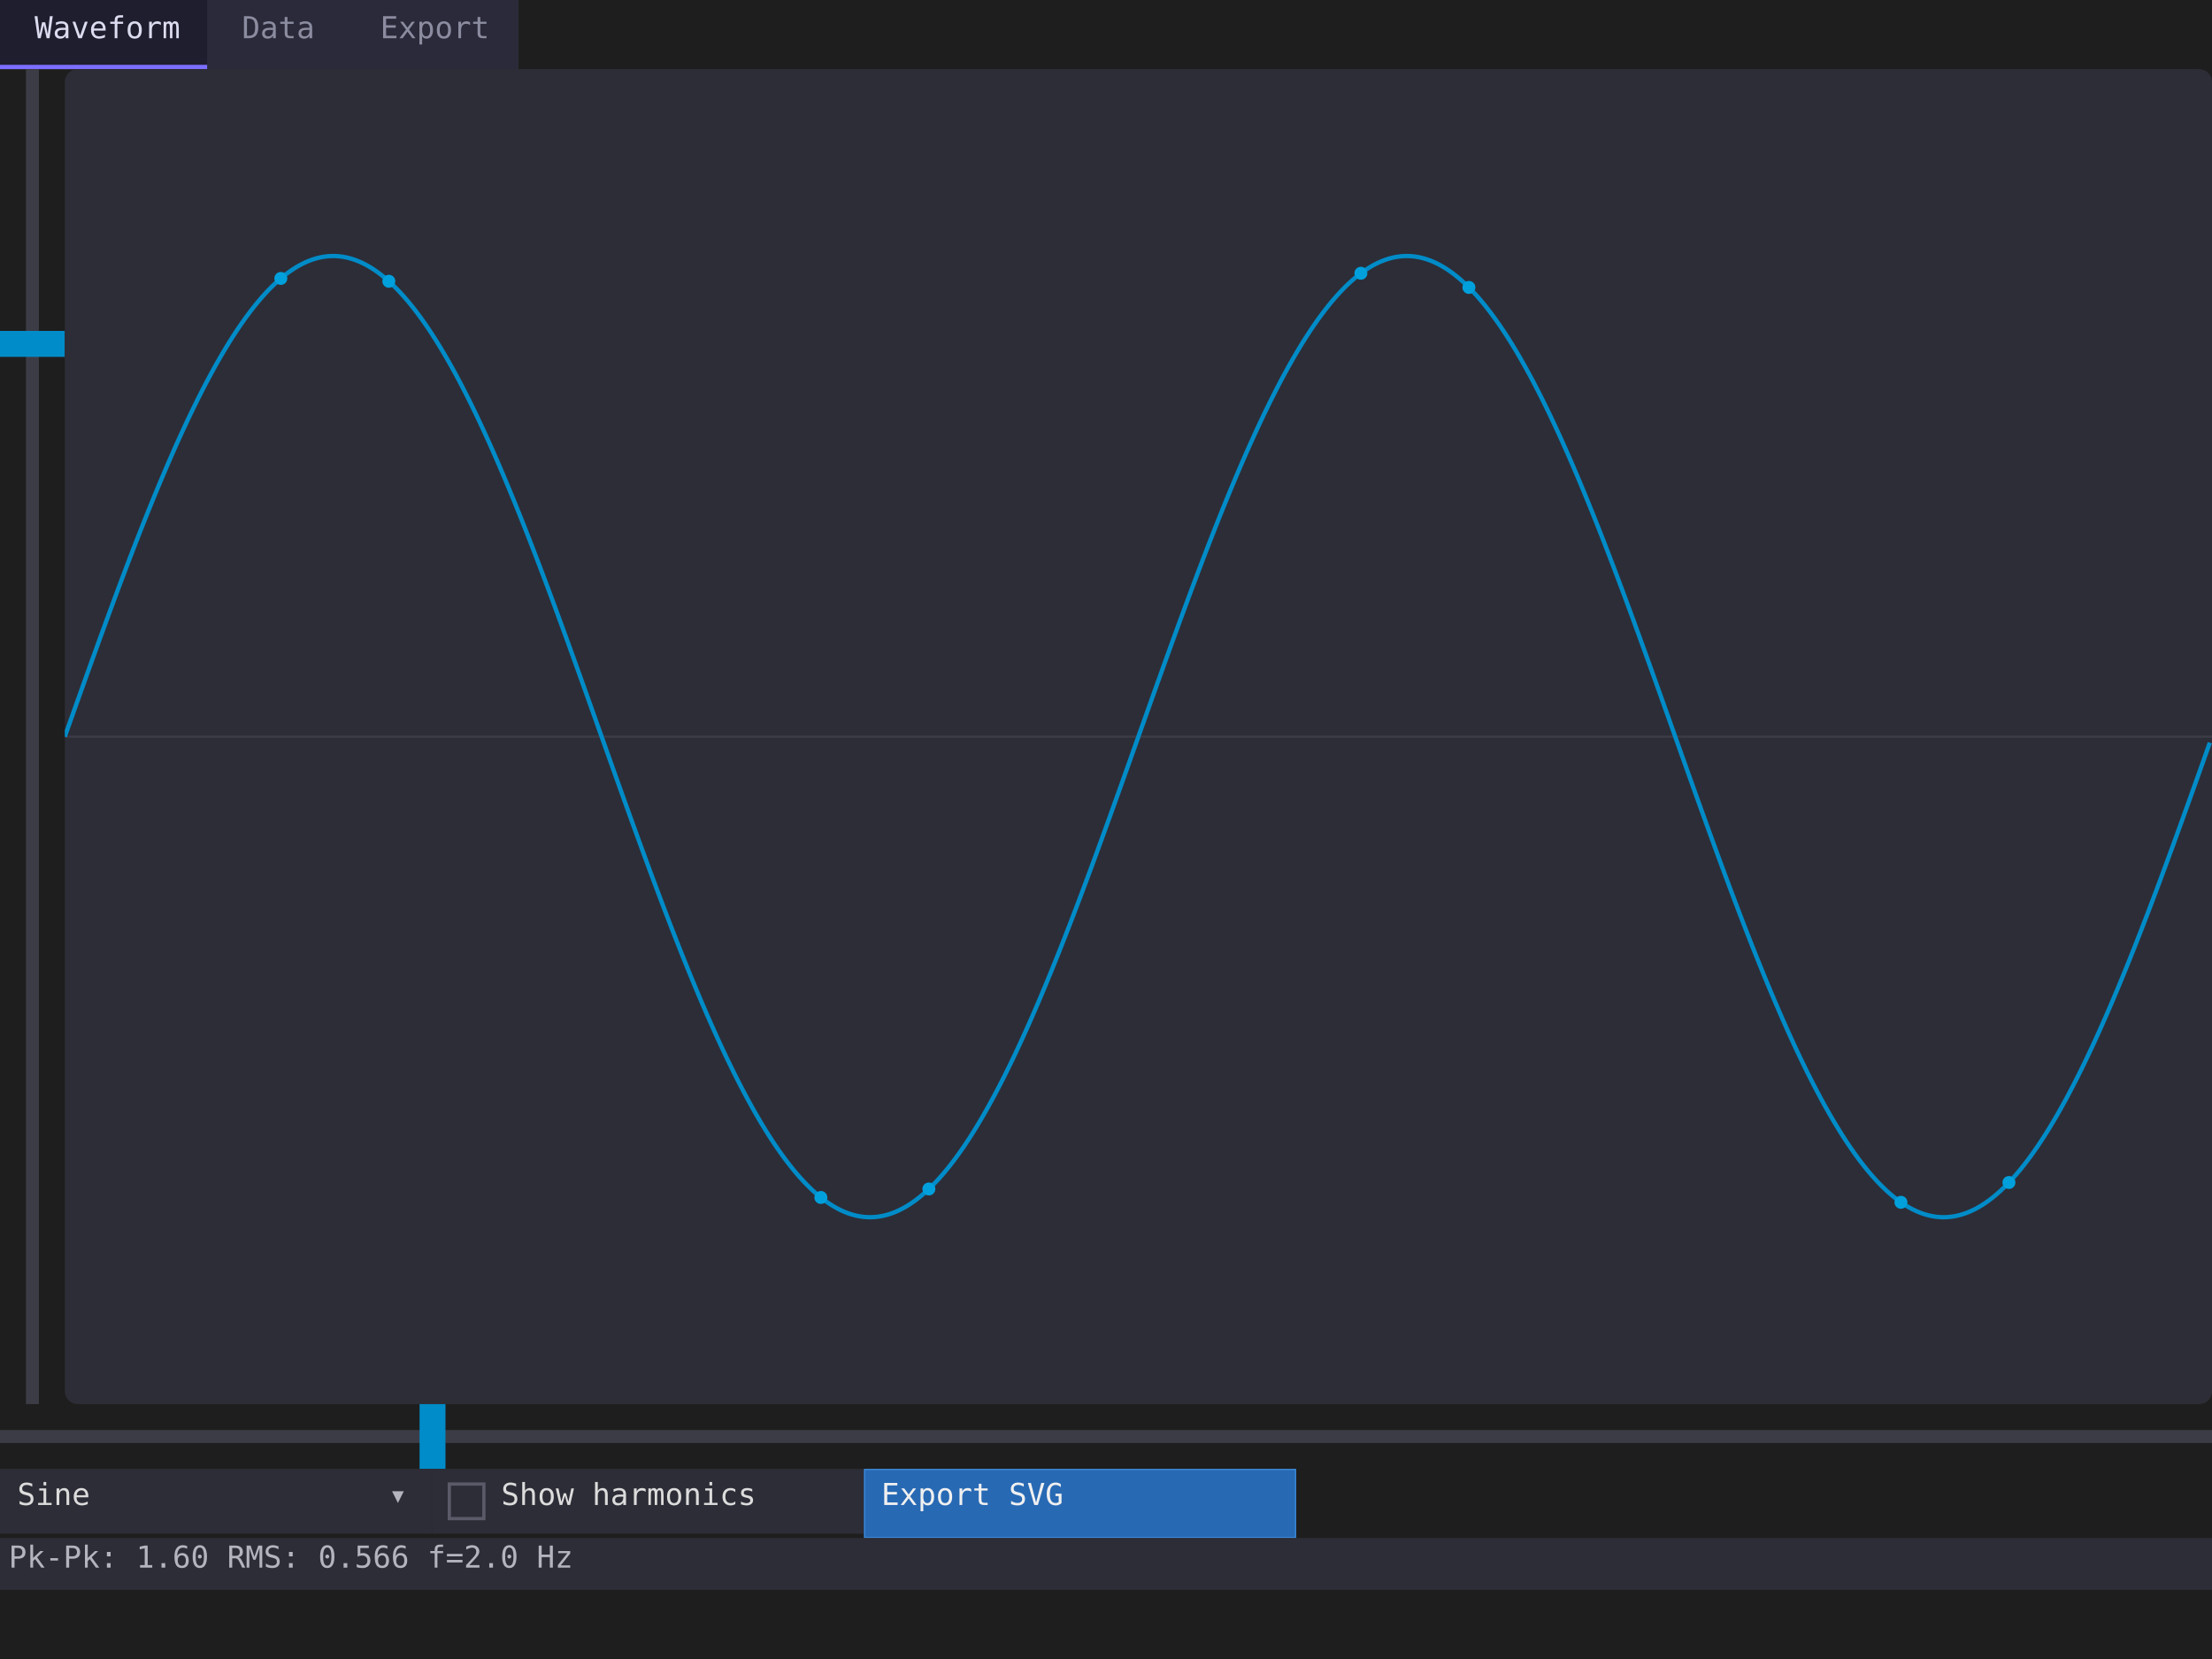
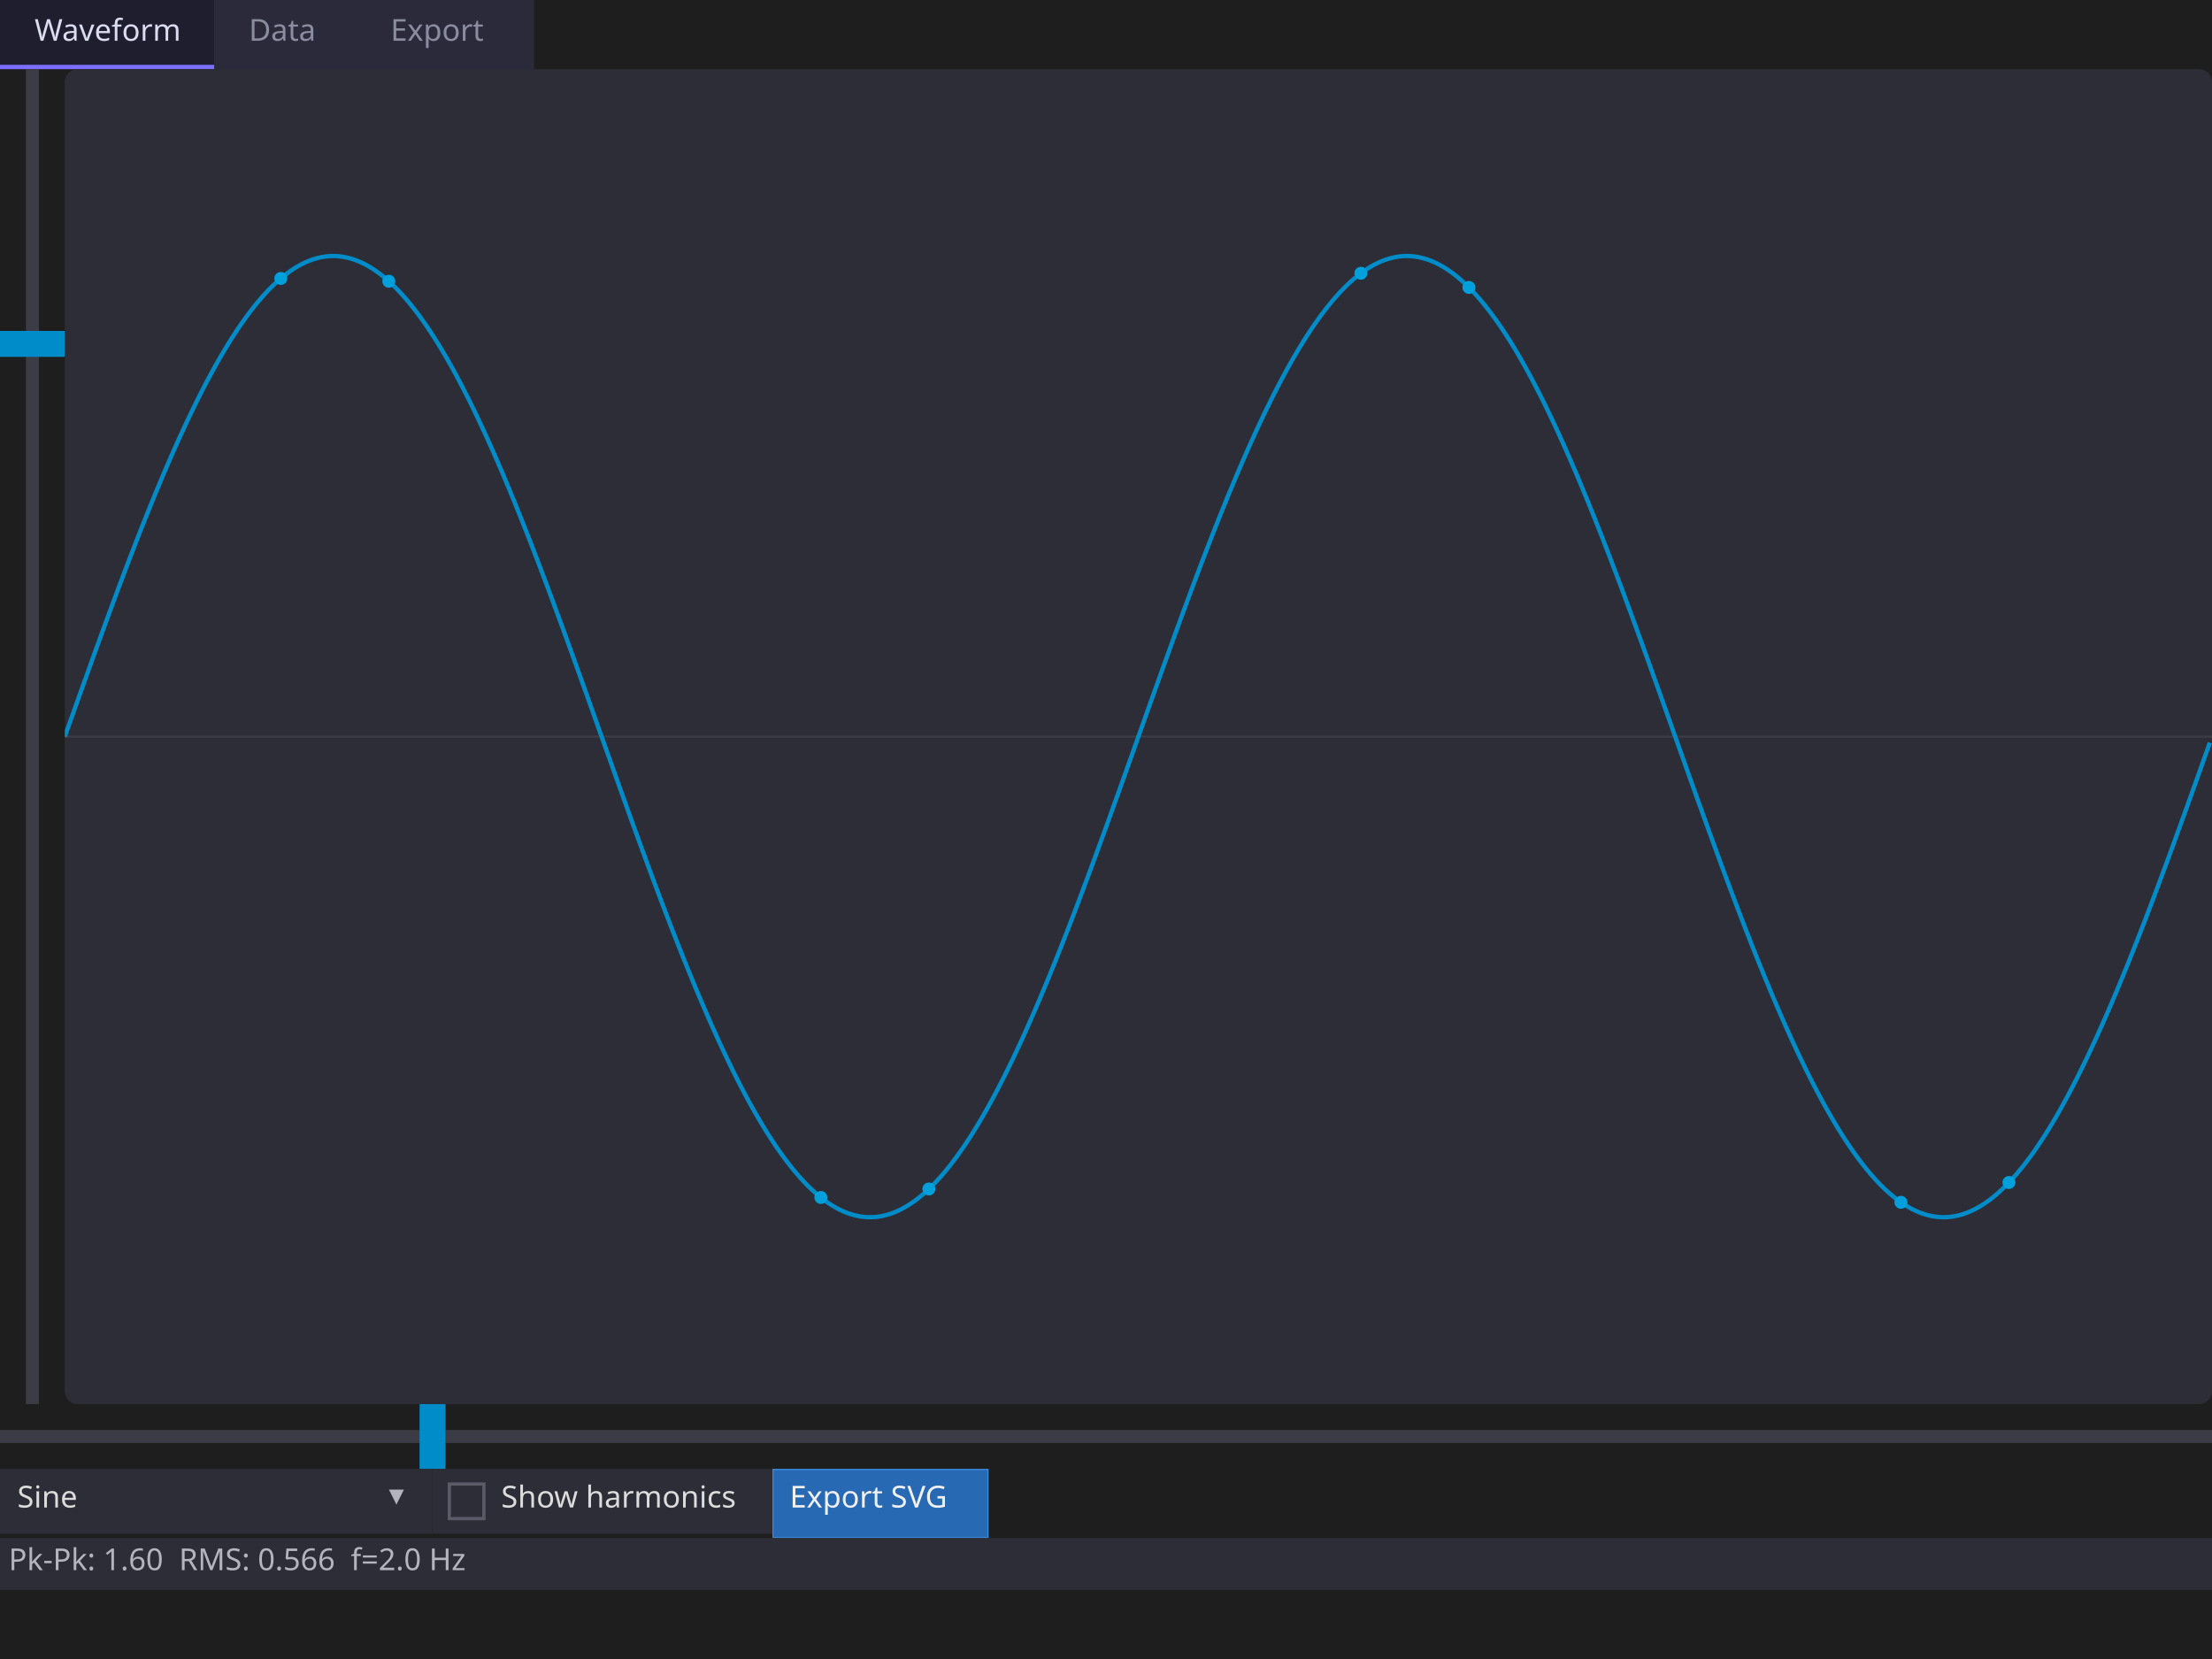
<svg xmlns="http://www.w3.org/2000/svg" viewBox="0 0 1024 768">
  <rect width="1024" height="768" fill="rgba(30,30,30,1)" />
  <clipPath id="clip-0">
    <rect x="0" y="0" width="1024" height="32" />
  </clipPath>
  <g clip-path="url(#clip-0)">
-     <rect x="0" y="0" width="240" height="32" fill="rgba(42,42,58,1)" />
-     <rect x="0" y="0" width="96" height="32" fill="rgba(30,30,46,1)" />
-     <text x="16" y="8" font-family="monospace" font-size="14" fill="rgba(220,220,240,1)" dominant-baseline="hanging">Waveform</text>
-     <rect x="0" y="30" width="96" height="2" fill="rgba(124,111,255,1)" />
-     <rect x="96" y="0" width="64" height="32" fill="rgba(42,42,58,1)" />
-     <text x="112" y="8" font-family="monospace" font-size="14" fill="rgba(140,140,160,1)" dominant-baseline="hanging">Data</text>
-     <rect x="160" y="0" width="80" height="32" fill="rgba(42,42,58,1)" />
-     <text x="176" y="8" font-family="monospace" font-size="14" fill="rgba(140,140,160,1)" dominant-baseline="hanging">Export</text>
+     <rect x="0" y="0" width="247.2" height="32" fill="rgba(42,42,58,1)" />
+     <rect x="0" y="0" width="99.2" height="32" fill="rgba(30,30,46,1)" />
+     <text xml:space="preserve" x="16" y="8" font-family="Noto Sans, sans-serif" font-size="14" fill="rgba(220,220,240,1)" dominant-baseline="hanging">Waveform</text>
+     <rect x="0" y="30" width="99.2" height="2" fill="rgba(124,111,255,1)" />
+     <rect x="99.2" y="0" width="65.6" height="32" fill="rgba(42,42,58,1)" />
+     <text xml:space="preserve" x="115.2" y="8" font-family="Noto Sans, sans-serif" font-size="14" fill="rgba(140,140,160,1)" dominant-baseline="hanging">Data</text>
+     <rect x="164.8" y="0" width="82.4" height="32" fill="rgba(42,42,58,1)" />
+     <text xml:space="preserve" x="180.8" y="8" font-family="Noto Sans, sans-serif" font-size="14" fill="rgba(140,140,160,1)" dominant-baseline="hanging">Export</text>
  </g>
  <clipPath id="clip-1">
    <rect x="0" y="32" width="30" height="618" />
  </clipPath>
  <g clip-path="url(#clip-1)">
    <rect x="12" y="32" width="6" height="618" fill="rgba(60,60,70,1)" />
    <rect x="0" y="153.2" width="30" height="12" fill="rgba(0,140,200,1)" />
  </g>
  <clipPath id="clip-2">
    <rect x="30" y="32" width="994" height="618" />
  </clipPath>
  <g clip-path="url(#clip-2)">
    <rect x="30" y="32" width="994" height="618" rx="6" fill="rgba(45,45,55,1)" />
    <line x1="30" y1="341" x2="1024" y2="341" stroke="rgba(60,60,70,1)" stroke-width="1" />
    <polyline points="30,341 31,338.187 32,335.375 33,332.564 34,329.754 35,326.946 36,324.14 37,321.337 38,318.537 39,315.741 40,312.948 41,310.161 42,307.378 43,304.6 44,301.828 45,299.063 46,296.304 47,293.552 48,290.808 49,288.072 50,285.345 51,282.626 52,279.917 53,277.217 54,274.528 55,271.849 56,269.181 57,266.525 58,263.88 59,261.248 60,258.629 61,256.023 62,253.43 63,250.852 64,248.288 65,245.739 66,243.204 67,240.686 68,238.184 69,235.698 70,233.228 71,230.776 72,228.342 73,225.926 74,223.528 75,221.149 76,218.789 77,216.448 78,214.128 79,211.827 80,209.548 81,207.289 82,205.052 83,202.836 84,200.643 85,198.472 86,196.324 87,194.199 88,192.097 89,190.019 90,187.965 91,185.936 92,183.932 93,181.952 94,179.998 95,178.07 96,176.168 97,174.292 98,172.443 99,170.621 100,168.826 101,167.058 102,165.318 103,163.607 104,161.924 105,160.269 106,158.643 107,157.046 108,155.479 109,153.942 110,152.434 111,150.956 112,149.509 113,148.093 114,146.707 115,145.352 116,144.029 117,142.737 118,141.477 119,140.248 120,139.052 121,137.888 122,136.757 123,135.658 124,134.592 125,133.559 126,132.559 127,131.592 128,130.659 129,129.759 130,128.894 131,128.062 132,127.264 133,126.5 134,125.771 135,125.076 136,124.415 137,123.789 138,123.198 139,122.642 140,122.12 141,121.634 142,121.183 143,120.766 144,120.385 145,120.039 146,119.729 147,119.454 148,119.214 149,119.01 150,118.841 151,118.708 152,118.61 153,118.548 154,118.521 155,118.53 156,118.574 157,118.654 158,118.77 159,118.921 160,119.108 161,119.33 162,119.587 163,119.88 164,120.208 165,120.571 166,120.97 167,121.404 168,121.873 169,122.377 170,122.916 171,123.49 172,124.098 173,124.741 174,125.419 175,126.131 176,126.878 177,127.658 178,128.473 179,129.322 180,130.205 181,131.121 182,132.071 183,133.054 184,134.071 185,135.121 186,136.203 187,137.318 188,138.466 189,139.646 190,140.859 191,142.103 192,143.379 193,144.687 194,146.026 195,147.396 196,148.797 197,150.229 198,151.691 199,153.184 200,154.707 201,156.259 202,157.841 203,159.452 204,161.093 205,162.762 206,164.459 207,166.185 208,167.938 209,169.72 210,171.528 211,173.364 212,175.227 213,177.116 214,179.031 215,180.972 216,182.939 217,184.931 218,186.948 219,188.989 220,191.055 221,193.145 222,195.258 223,197.395 224,199.555 225,201.737 226,203.941 227,206.168 228,208.416 229,210.685 230,212.975 231,215.285 232,217.616 233,219.966 234,222.336 235,224.725 236,227.132 237,229.557 238,232 239,234.461 240,236.939 241,239.433 242,241.943 243,244.47 244,247.011 245,249.568 246,252.139 247,254.725 248,257.324 249,259.937 250,262.563 251,265.201 252,267.851 253,270.514 254,273.187 255,275.871 256,278.566 257,281.27 258,283.984 259,286.707 260,289.439 261,292.179 262,294.927 263,297.683 264,300.445 265,303.213 266,305.988 267,308.768 268,311.554 269,314.344 270,317.139 271,319.937 272,322.738 273,325.543 274,328.35 275,331.159 276,333.97 277,336.781 278,339.594 279,342.406 280,345.219 281,348.03 282,350.841 283,353.65 284,356.457 285,359.262 286,362.063 287,364.861 288,367.656 289,370.446 290,373.232 291,376.012 292,378.787 293,381.555 294,384.317 295,387.073 296,389.821 297,392.561 298,395.293 299,398.016 300,400.73 301,403.435 302,406.129 303,408.813 304,411.487 305,414.149 306,416.799 307,419.437 308,422.063 309,424.676 310,427.275 311,429.861 312,432.432 313,434.989 314,437.531 315,440.057 316,442.567 317,445.062 318,447.539 319,450 320,452.443 321,454.868 322,457.275 323,459.664 324,462.034 325,464.384 326,466.715 327,469.025 328,471.315 329,473.584 330,475.832 331,478.059 332,480.263 333,482.445 334,484.605 335,486.742 336,488.855 337,490.945 338,493.011 339,495.052 340,497.069 341,499.061 342,501.028 343,502.969 344,504.884 345,506.773 346,508.636 347,510.472 348,512.28 349,514.062 350,515.815 351,517.541 352,519.238 353,520.907 354,522.548 355,524.159 356,525.741 357,527.293 358,528.816 359,530.309 360,531.771 361,533.203 362,534.604 363,535.974 364,537.313 365,538.621 366,539.897 367,541.141 368,542.354 369,543.534 370,544.682 371,545.797 372,546.88 373,547.929 374,548.946 375,549.929 376,550.879 377,551.795 378,552.678 379,553.527 380,554.341 381,555.122 382,555.869 383,556.581 384,557.259 385,557.902 386,558.51 387,559.084 388,559.623 389,560.127 390,560.596 391,561.03 392,561.429 393,561.792 394,562.12 395,562.413 396,562.67 397,562.892 398,563.079 399,563.23 400,563.346 401,563.426 402,563.47 403,563.479 404,563.452 405,563.39 406,563.292 407,563.159 408,562.99 409,562.786 410,562.546 411,562.271 412,561.961 413,561.615 414,561.234 415,560.817 416,560.366 417,559.88 418,559.358 419,558.802 420,558.211 421,557.585 422,556.924 423,556.229 424,555.5 425,554.736 426,553.938 427,553.106 428,552.241 429,551.341 430,550.408 431,549.441 432,548.442 433,547.408 434,546.342 435,545.243 436,544.112 437,542.948 438,541.752 439,540.523 440,539.263 441,537.971 442,536.648 443,535.293 444,533.907 445,532.491 446,531.044 447,529.566 448,528.058 449,526.521 450,524.953 451,523.357 452,521.731 453,520.076 454,518.393 455,516.682 456,514.942 457,513.174 458,511.379 459,509.557 460,507.708 461,505.832 462,503.93 463,502.002 464,500.048 465,498.068 466,496.064 467,494.035 468,491.981 469,489.903 470,487.801 471,485.676 472,483.528 473,481.357 474,479.164 475,476.948 476,474.711 477,472.452 478,470.173 479,467.872 480,465.552 481,463.211 482,460.851 483,458.472 484,456.074 485,453.658 486,451.223 487,448.772 488,446.302 489,443.816 490,441.314 491,438.796 492,436.261 493,433.712 494,431.148 495,428.569 496,425.977 497,423.371 498,420.752 499,418.119 500,415.475 501,412.819 502,410.151 503,407.472 504,404.783 505,402.083 506,399.374 507,396.655 508,393.928 509,391.192 510,388.448 511,385.696 512,382.937 513,380.172 514,377.4 515,374.622 516,371.839 517,369.052 518,366.259 519,363.463 520,360.663 521,357.86 522,355.054 523,352.246 524,349.436 525,346.625 526,343.813 527,341 528,338.188 529,335.375 530,332.564 531,329.754 532,326.946 533,324.14 534,321.337 535,318.537 536,315.741 537,312.948 538,310.161 539,307.378 540,304.6 541,301.828 542,299.063 543,296.304 544,293.552 545,290.808 546,288.072 547,285.345 548,282.626 549,279.917 550,277.217 551,274.527 552,271.849 553,269.181 554,266.525 555,263.88 556,261.248 557,258.629 558,256.023 559,253.43 560,250.852 561,248.288 562,245.739 563,243.204 564,240.686 565,238.183 566,235.698 567,233.228 568,230.776 569,228.342 570,225.926 571,223.528 572,221.149 573,218.789 574,216.448 575,214.128 576,211.827 577,209.548 578,207.289 579,205.052 580,202.836 581,200.643 582,198.472 583,196.324 584,194.199 585,192.097 586,190.019 587,187.965 588,185.936 589,183.932 590,181.952 591,179.998 592,178.07 593,176.168 594,174.292 595,172.443 596,170.621 597,168.826 598,167.058 599,165.318 600,163.607 601,161.924 602,160.269 603,158.643 604,157.047 605,155.479 606,153.942 607,152.434 608,150.956 609,149.509 610,148.093 611,146.707 612,145.352 613,144.029 614,142.737 615,141.477 616,140.248 617,139.052 618,137.888 619,136.757 620,135.658 621,134.592 622,133.559 623,132.559 624,131.592 625,130.659 626,129.759 627,128.894 628,128.062 629,127.264 630,126.5 631,125.771 632,125.076 633,124.415 634,123.789 635,123.198 636,122.642 637,122.12 638,121.634 639,121.183 640,120.766 641,120.385 642,120.039 643,119.729 644,119.454 645,119.214 646,119.01 647,118.841 648,118.708 649,118.61 650,118.548 651,118.521 652,118.53 653,118.574 654,118.654 655,118.77 656,118.921 657,119.108 658,119.33 659,119.587 660,119.88 661,120.208 662,120.571 663,120.97 664,121.404 665,121.873 666,122.377 667,122.916 668,123.49 669,124.098 670,124.741 671,125.419 672,126.131 673,126.878 674,127.659 675,128.473 676,129.322 677,130.205 678,131.121 679,132.071 680,133.054 681,134.071 682,135.12 683,136.203 684,137.318 685,138.466 686,139.646 687,140.859 688,142.103 689,143.379 690,144.687 691,146.026 692,147.396 693,148.797 694,150.229 695,151.691 696,153.184 697,154.707 698,156.259 699,157.841 700,159.452 701,161.093 702,162.762 703,164.459 704,166.185 705,167.938 706,169.72 707,171.528 708,173.364 709,175.227 710,177.116 711,179.031 712,180.972 713,182.939 714,184.931 715,186.948 716,188.989 717,191.055 718,193.145 719,195.258 720,197.395 721,199.555 722,201.737 723,203.941 724,206.168 725,208.416 726,210.685 727,212.975 728,215.286 729,217.616 730,219.966 731,222.336 732,224.725 733,227.132 734,229.557 735,232 736,234.461 737,236.938 738,239.433 739,241.943 740,244.47 741,247.011 742,249.568 743,252.139 744,254.725 745,257.324 746,259.937 747,262.563 748,265.201 749,267.851 750,270.514 751,273.187 752,275.871 753,278.566 754,281.27 755,283.984 756,286.707 757,289.439 758,292.179 759,294.927 760,297.682 761,300.445 762,303.213 763,305.988 764,308.768 765,311.554 766,314.344 767,317.139 768,319.937 769,322.738 770,325.543 771,328.35 772,331.159 773,333.97 774,336.781 775,339.594 776,342.406 777,345.219 778,348.03 779,350.841 780,353.65 781,356.457 782,359.262 783,362.063 784,364.861 785,367.656 786,370.446 787,373.232 788,376.012 789,378.787 790,381.555 791,384.318 792,387.073 793,389.821 794,392.561 795,395.293 796,398.016 797,400.73 798,403.435 799,406.129 800,408.813 801,411.486 802,414.149 803,416.799 804,419.437 805,422.063 806,424.676 807,427.275 808,429.861 809,432.432 810,434.989 811,437.53 812,440.057 813,442.567 814,445.062 815,447.539 816,450 817,452.443 818,454.868 819,457.275 820,459.664 821,462.034 822,464.384 823,466.715 824,469.025 825,471.315 826,473.584 827,475.832 828,478.059 829,480.263 830,482.445 831,484.605 832,486.742 833,488.855 834,490.945 835,493.011 836,495.052 837,497.069 838,499.061 839,501.028 840,502.969 841,504.884 842,506.773 843,508.636 844,510.472 845,512.28 846,514.062 847,515.815 848,517.541 849,519.238 850,520.907 851,522.548 852,524.159 853,525.741 854,527.293 855,528.816 856,530.309 857,531.771 858,533.203 859,534.604 860,535.974 861,537.313 862,538.621 863,539.897 864,541.141 865,542.354 866,543.534 867,544.682 868,545.797 869,546.88 870,547.929 871,548.946 872,549.929 873,550.879 874,551.795 875,552.678 876,553.527 877,554.341 878,555.122 879,555.869 880,556.581 881,557.259 882,557.902 883,558.51 884,559.084 885,559.623 886,560.127 887,560.596 888,561.03 889,561.429 890,561.792 891,562.12 892,562.413 893,562.67 894,562.892 895,563.079 896,563.23 897,563.346 898,563.426 899,563.47 900,563.479 901,563.452 902,563.39 903,563.292 904,563.159 905,562.99 906,562.786 907,562.546 908,562.271 909,561.961 910,561.615 911,561.234 912,560.817 913,560.366 914,559.88 915,559.358 916,558.802 917,558.211 918,557.585 919,556.924 920,556.229 921,555.5 922,554.736 923,553.938 924,553.106 925,552.241 926,551.341 927,550.408 928,549.441 929,548.441 930,547.408 931,546.342 932,545.243 933,544.112 934,542.948 935,541.752 936,540.523 937,539.263 938,537.971 939,536.648 940,535.293 941,533.907 942,532.491 943,531.043 944,529.566 945,528.058 946,526.521 947,524.953 948,523.357 949,521.731 950,520.076 951,518.393 952,516.682 953,514.942 954,513.174 955,511.379 956,509.557 957,507.708 958,505.832 959,503.93 960,502.002 961,500.048 962,498.068 963,496.064 964,494.035 965,491.981 966,489.903 967,487.801 968,485.676 969,483.528 970,481.357 971,479.164 972,476.948 973,474.711 974,472.452 975,470.173 976,467.872 977,465.552 978,463.211 979,460.851 980,458.472 981,456.074 982,453.658 983,451.223 984,448.772 985,446.302 986,443.816 987,441.314 988,438.796 989,436.261 990,433.712 991,431.148 992,428.57 993,425.977 994,423.371 995,420.752 996,418.12 997,415.475 998,412.819 999,410.151 1000,407.472 1001,404.783 1002,402.083 1003,399.374 1004,396.655 1005,393.928 1006,391.192 1007,388.448 1008,385.696 1009,382.937 1010,380.172 1011,377.4 1012,374.622 1013,371.839 1014,369.052 1015,366.259 1016,363.463 1017,360.663 1018,357.86 1019,355.054 1020,352.246 1021,349.436 1022,346.625 1023,343.812" stroke="rgba(0,140,200,1)" fill="none" stroke-width="2" />
    <circle cx="130" cy="128.894" r="3" fill="rgba(0,160,220,1)" />
    <circle cx="180" cy="130.205" r="3" fill="rgba(0,160,220,1)" />
    <circle cx="380" cy="554.341" r="3" fill="rgba(0,160,220,1)" />
    <circle cx="430" cy="550.408" r="3" fill="rgba(0,160,220,1)" />
    <circle cx="630" cy="126.5" r="3" fill="rgba(0,160,220,1)" />
    <circle cx="680" cy="133.054" r="3" fill="rgba(0,160,220,1)" />
    <circle cx="880" cy="556.581" r="3" fill="rgba(0,160,220,1)" />
    <circle cx="930" cy="547.408" r="3" fill="rgba(0,160,220,1)" />
  </g>
  <clipPath id="clip-3">
    <rect x="0" y="650" width="1024" height="30" />
  </clipPath>
  <g clip-path="url(#clip-3)">
    <rect x="0" y="662" width="1024" height="6" fill="rgba(60,60,70,1)" />
    <rect x="194.222" y="650" width="12" height="30" fill="rgba(0,140,200,1)" />
  </g>
  <clipPath id="clip-4">
    <rect x="0" y="680" width="200" height="32" />
  </clipPath>
  <g clip-path="url(#clip-4)">
    <rect x="0" y="680" width="200" height="30" fill="rgba(45,45,55,1)" />
-     <text x="8" y="687" font-family="monospace" font-size="14" fill="rgba(220,220,220,1)" dominant-baseline="hanging">Sine</text>
-     <text x="180" y="687" font-family="monospace" font-size="14" fill="rgba(180,180,190,1)" dominant-baseline="hanging">▾</text>
+     <text xml:space="preserve" x="8" y="687" font-family="Noto Sans, sans-serif" font-size="14" fill="rgba(220,220,220,1)" dominant-baseline="hanging">Sine</text>
+     <text xml:space="preserve" x="180" y="687" font-family="Noto Sans, sans-serif" font-size="14" fill="rgba(180,180,190,1)" dominant-baseline="hanging">▾</text>
  </g>
  <clipPath id="clip-5">
-     <rect x="200" y="680" width="200" height="32" />
+     <rect x="200" y="680" width="157.6" height="32" />
  </clipPath>
  <g clip-path="url(#clip-5)">
-     <rect x="200" y="680" width="200" height="30" fill="rgba(45,45,55,1)" />
+     <rect x="200" y="680" width="157.6" height="30" fill="rgba(45,45,55,1)" />
    <rect x="208" y="687" width="16" height="16" fill="rgba(45,45,55,1)" />
    <rect x="208" y="687" width="16" height="16" stroke="rgba(90,90,105,1)" fill="none" stroke-width="1.5" />
-     <text x="232" y="687" font-family="monospace" font-size="14" fill="rgba(220,220,220,1)" dominant-baseline="hanging">Show harmonics</text>
+     <text xml:space="preserve" x="232" y="687" font-family="Noto Sans, sans-serif" font-size="14" fill="rgba(220,220,220,1)" dominant-baseline="hanging">Show harmonics</text>
  </g>
  <clipPath id="clip-6">
-     <rect x="400" y="680" width="200" height="32" />
+     <rect x="357.6" y="680" width="100" height="32" />
  </clipPath>
  <g clip-path="url(#clip-6)">
-     <rect x="400" y="680" width="200" height="32" fill="rgba(40,105,180,1)" />
-     <rect x="400" y="680" width="200" height="32" stroke="rgba(60,140,220,1)" fill="none" stroke-width="1" />
-     <text x="408" y="687" font-family="monospace" font-size="14" fill="rgba(240,240,240,1)" dominant-baseline="hanging">Export SVG</text>
+     <rect x="357.6" y="680" width="100" height="32" fill="rgba(40,105,180,1)" />
+     <rect x="357.6" y="680" width="100" height="32" stroke="rgba(60,140,220,1)" fill="none" stroke-width="1" />
+     <text xml:space="preserve" x="365.6" y="687" font-family="Noto Sans, sans-serif" font-size="14" fill="rgba(240,240,240,1)" dominant-baseline="hanging">Export SVG</text>
  </g>
  <clipPath id="clip-7">
    <rect x="0" y="712" width="1024" height="24" />
  </clipPath>
  <g clip-path="url(#clip-7)">
    <rect x="0" y="712" width="1024" height="24" fill="rgba(45,45,55,1)" />
-     <text x="4" y="716" font-family="monospace" font-size="14" fill="rgba(180,180,190,1)" dominant-baseline="hanging">Pk-Pk: 1.60  RMS: 0.566  f=2.0 Hz</text>
+     <text xml:space="preserve" x="4" y="716" font-family="Noto Sans, sans-serif" font-size="14" fill="rgba(180,180,190,1)" dominant-baseline="hanging">Pk-Pk: 1.60  RMS: 0.566  f=2.0 Hz</text>
  </g>
</svg>
